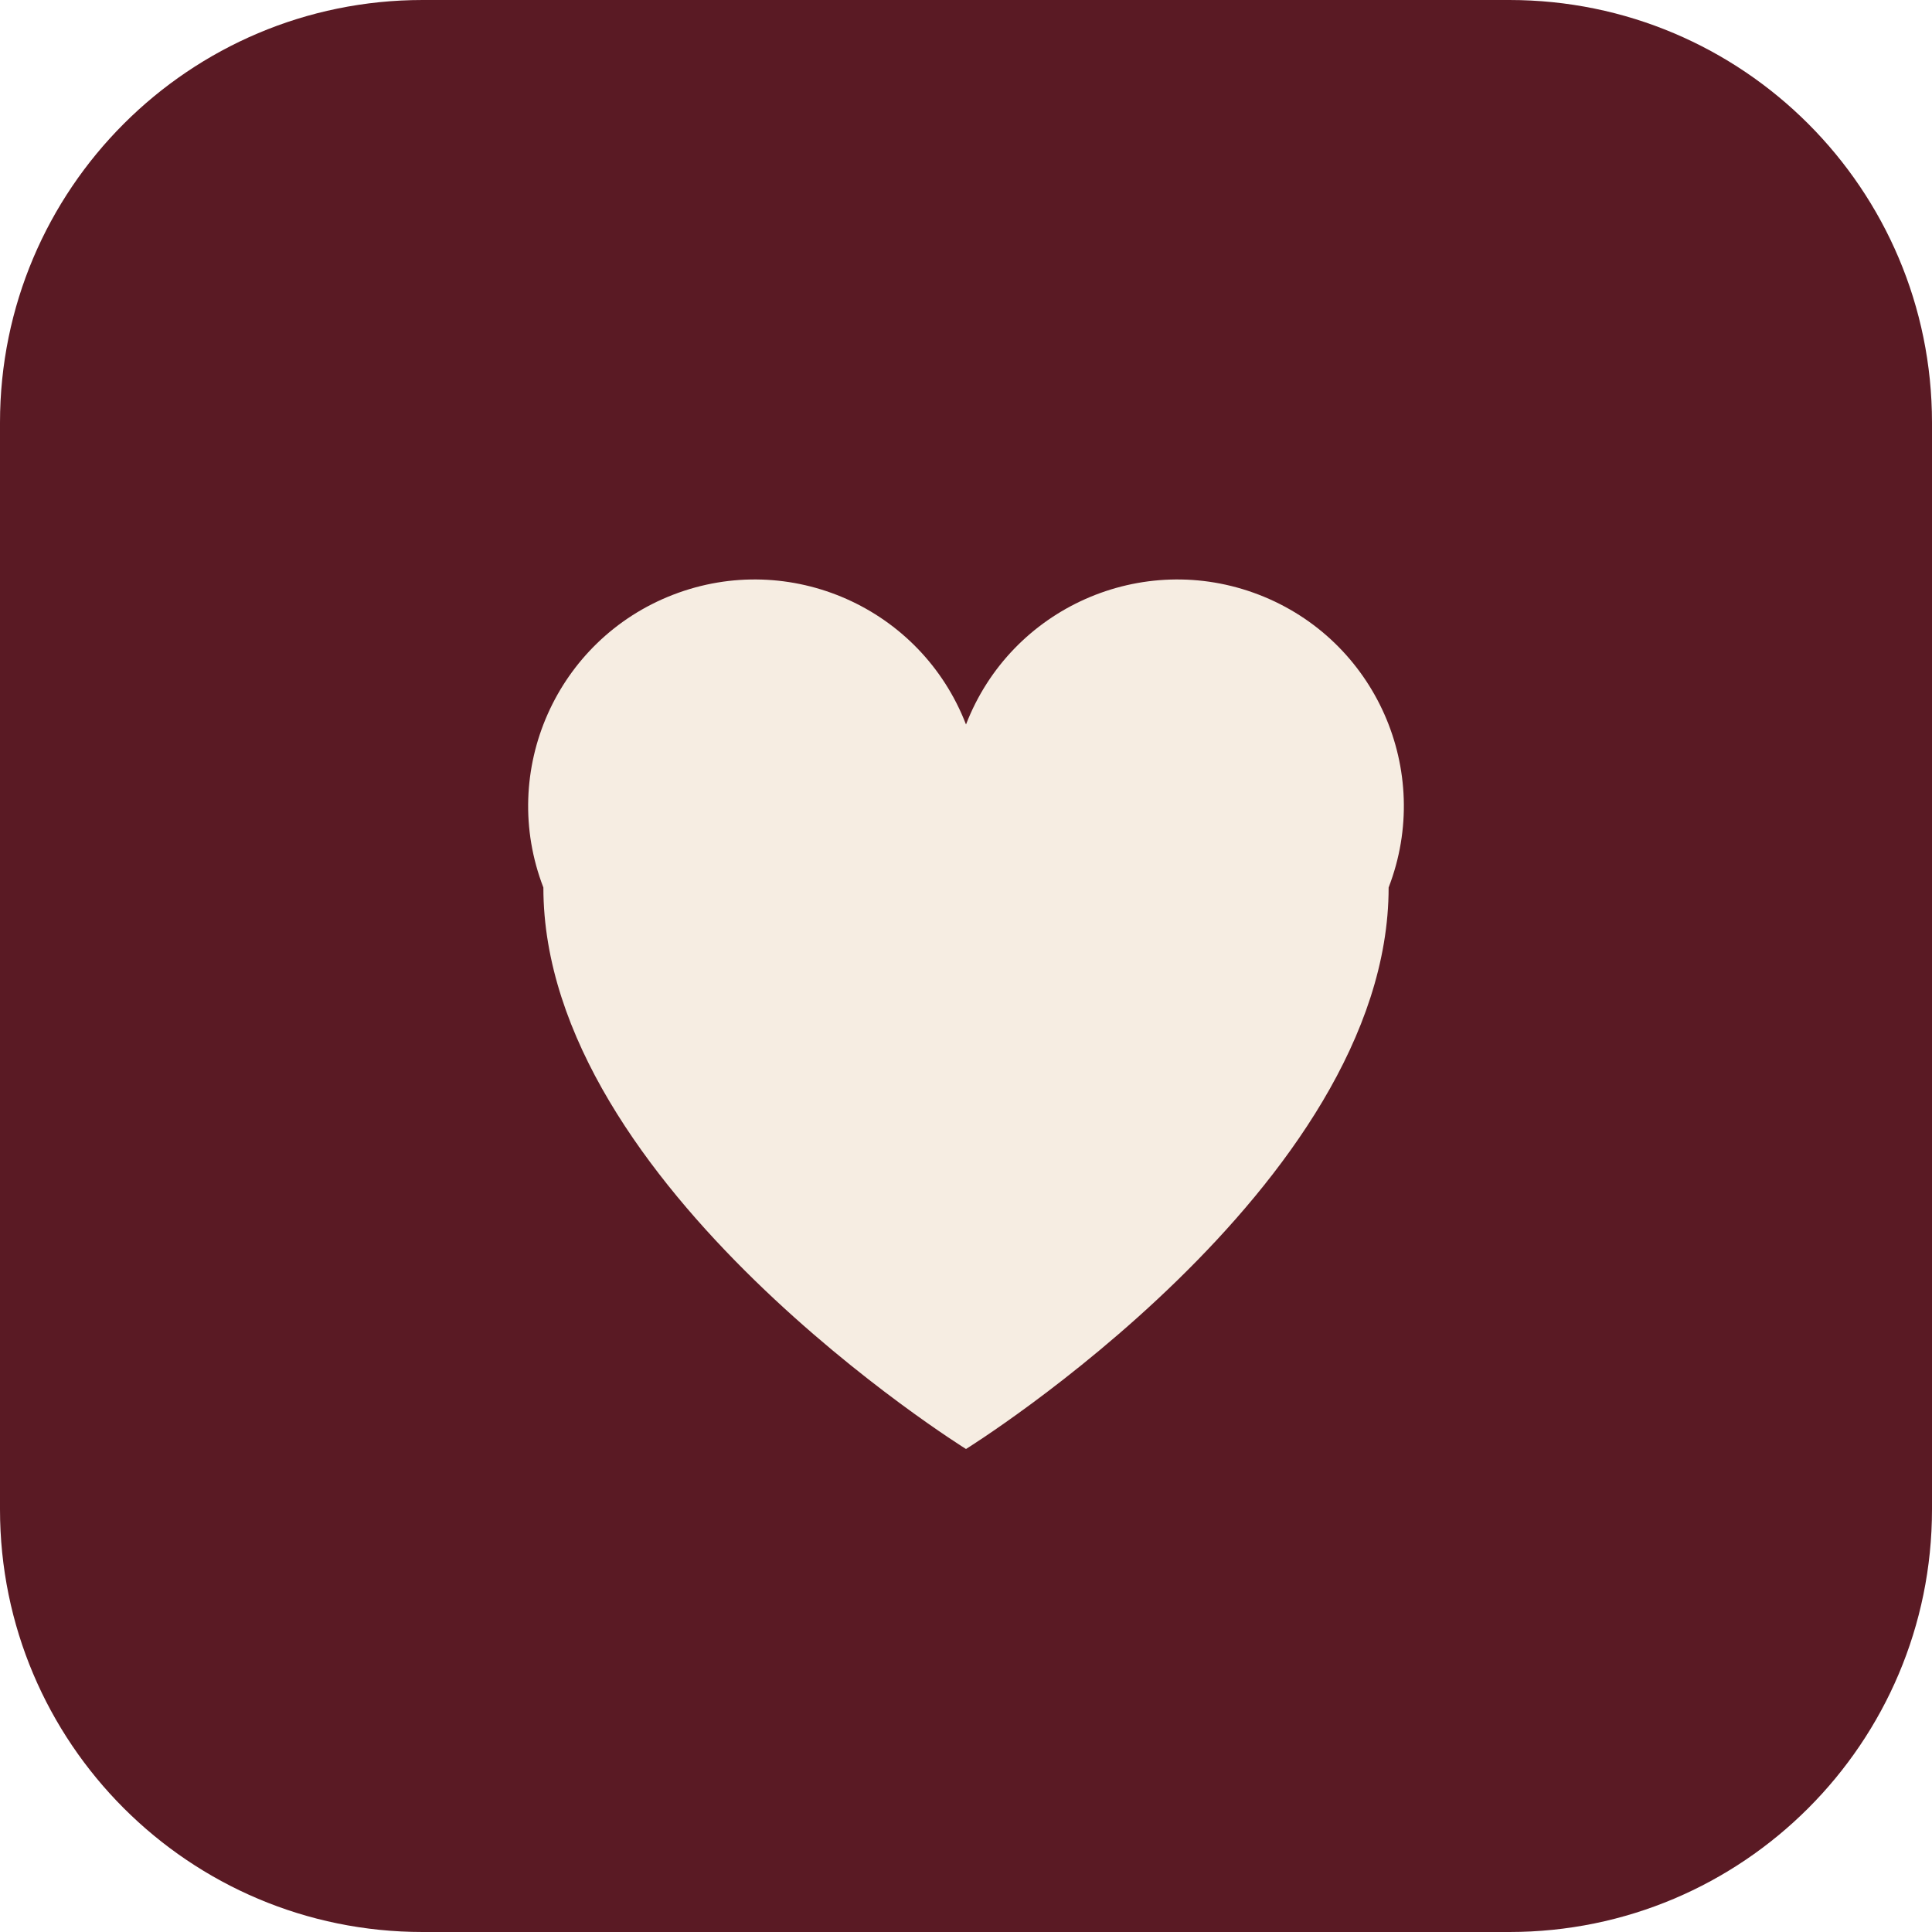
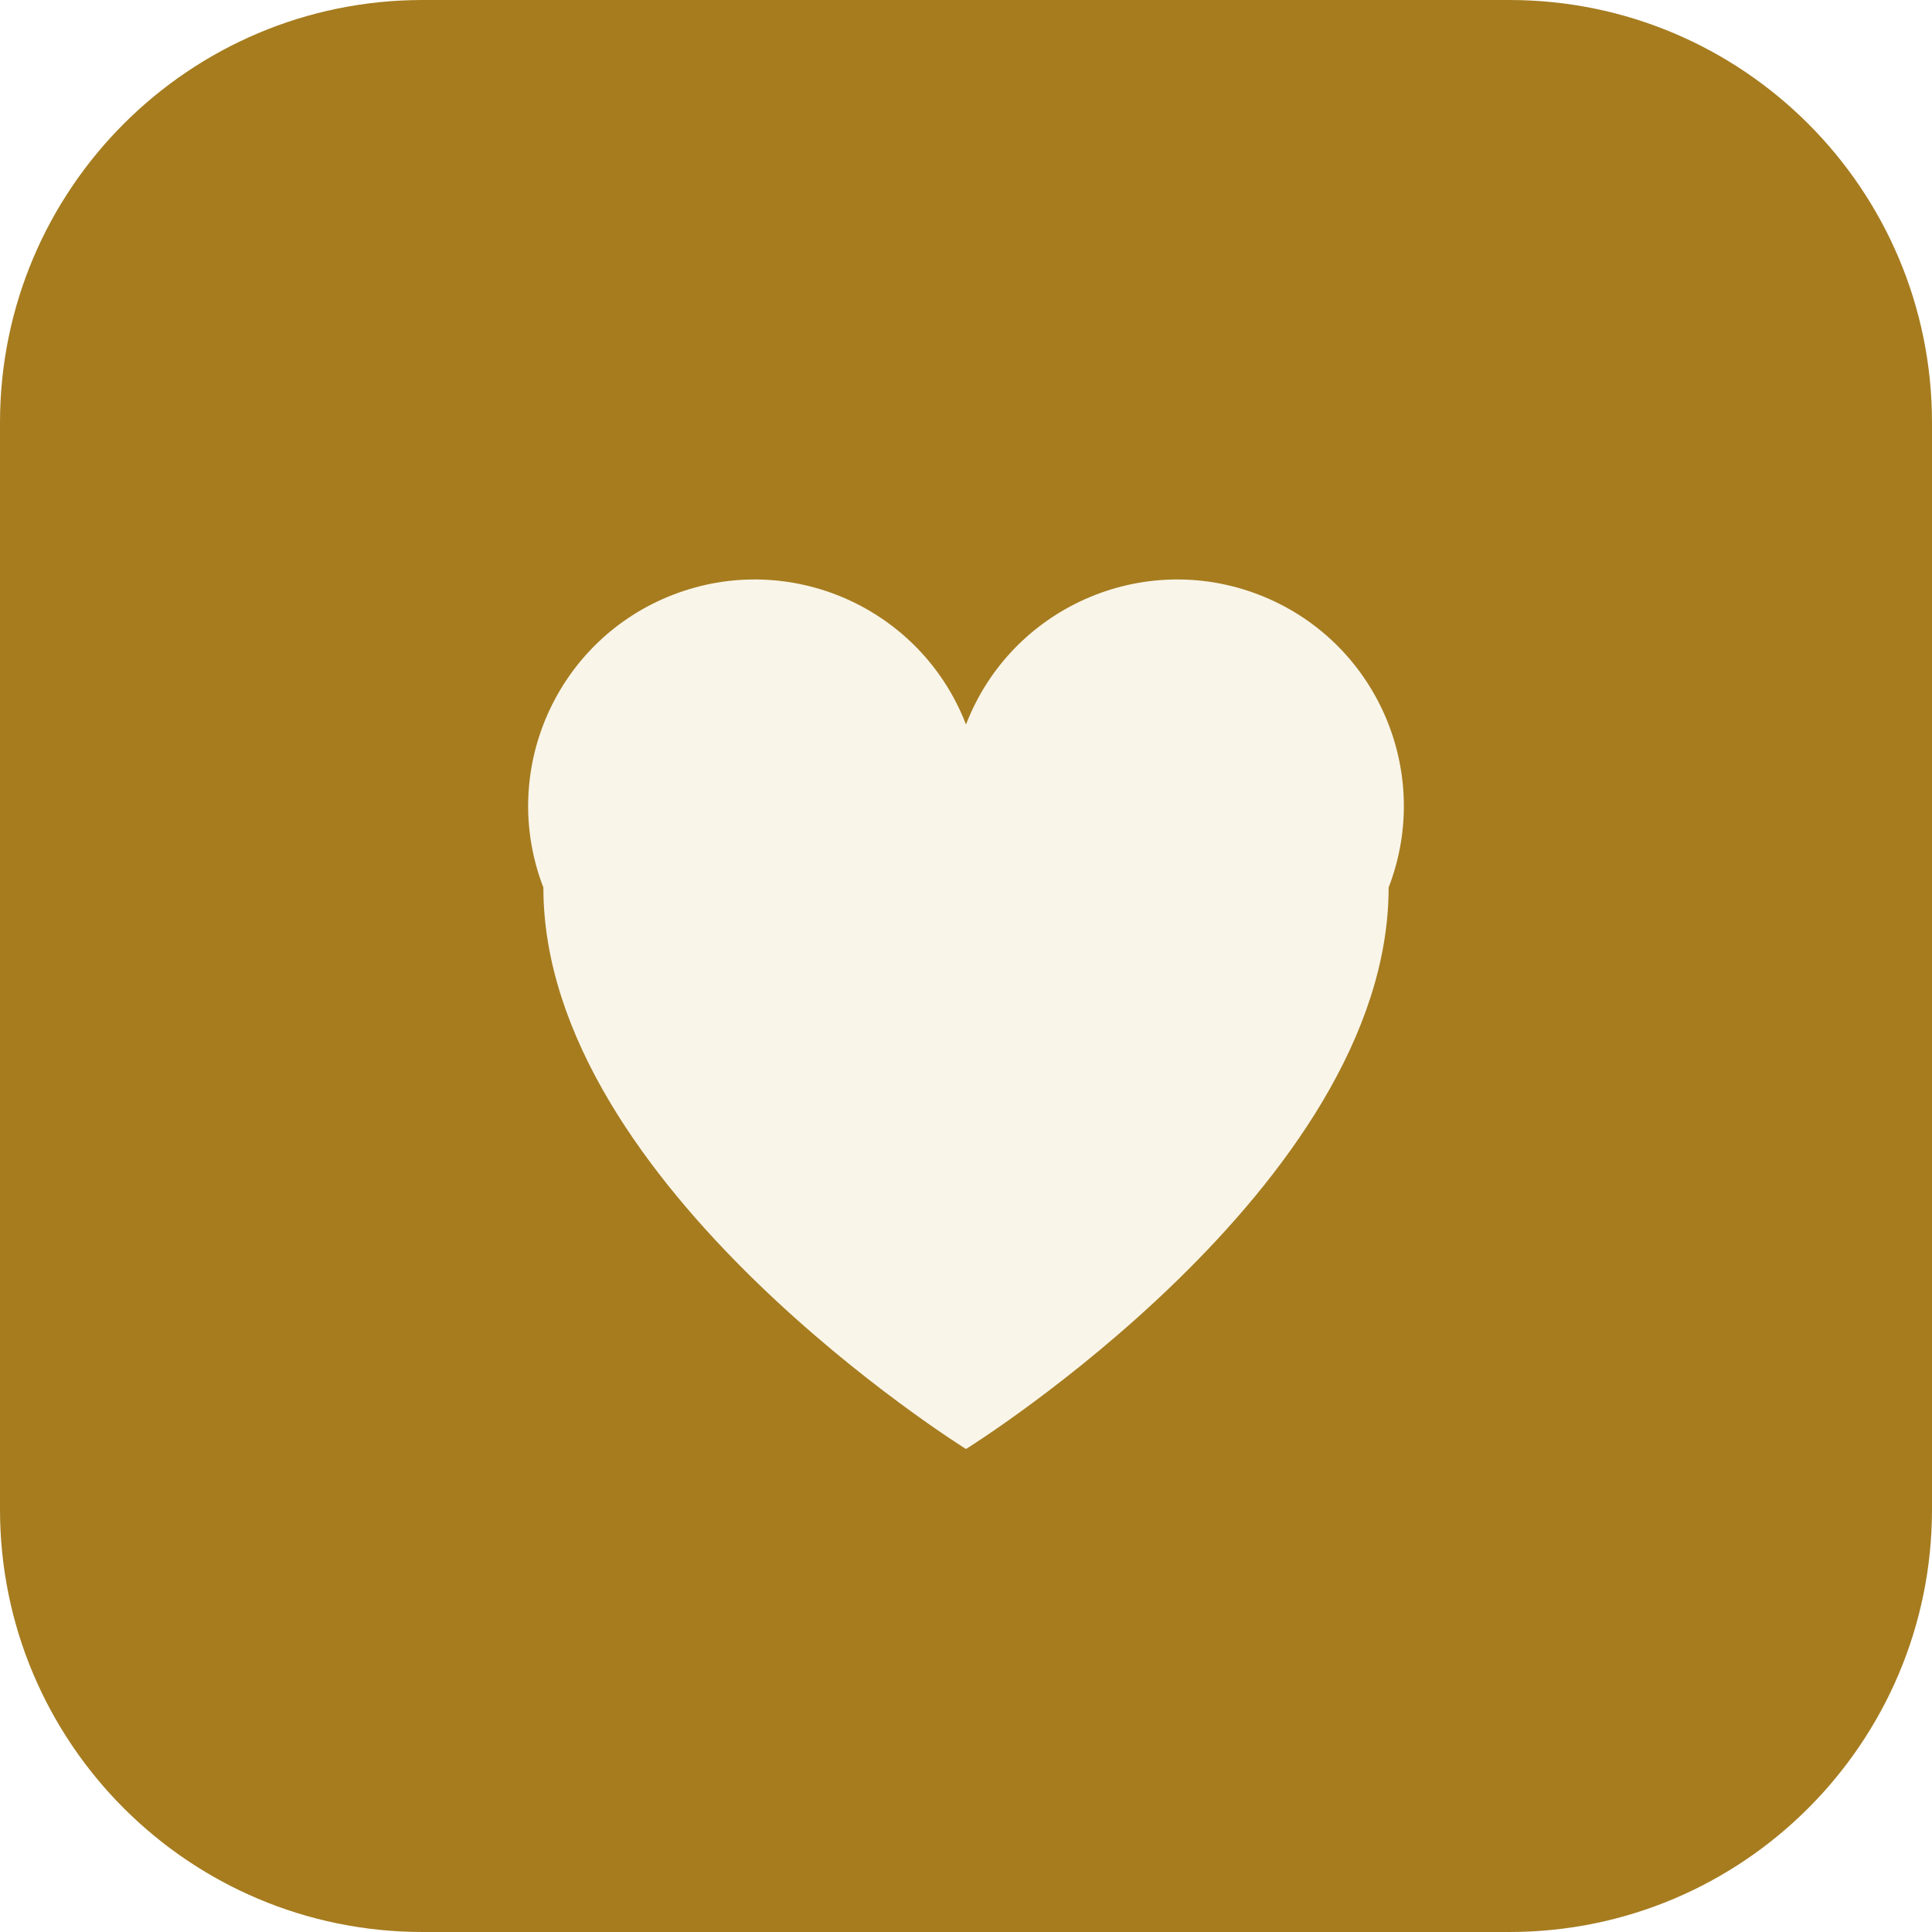
<svg xmlns="http://www.w3.org/2000/svg" viewBox="0 0 32 32">
-   <rect width="32" height="32" rx="7" fill="#5a1a24" />
-   <path d="M16 24s-7-4.35-7-9.3A3.7 3.7 0 0 1 16 12a3.7 3.7 0 0 1 7 2.7C23 19.65 16 24 16 24z" fill="#f6ede2" />
+   <rect width="32" height="32" rx="7" fill="#a67c1f" />
+   <path d="M16 24s-7-4.35-7-9.3A3.7 3.7 0 0 1 16 12a3.7 3.7 0 0 1 7 2.7C23 19.65 16 24 16 24z" fill="#faf5e9" />
</svg>
